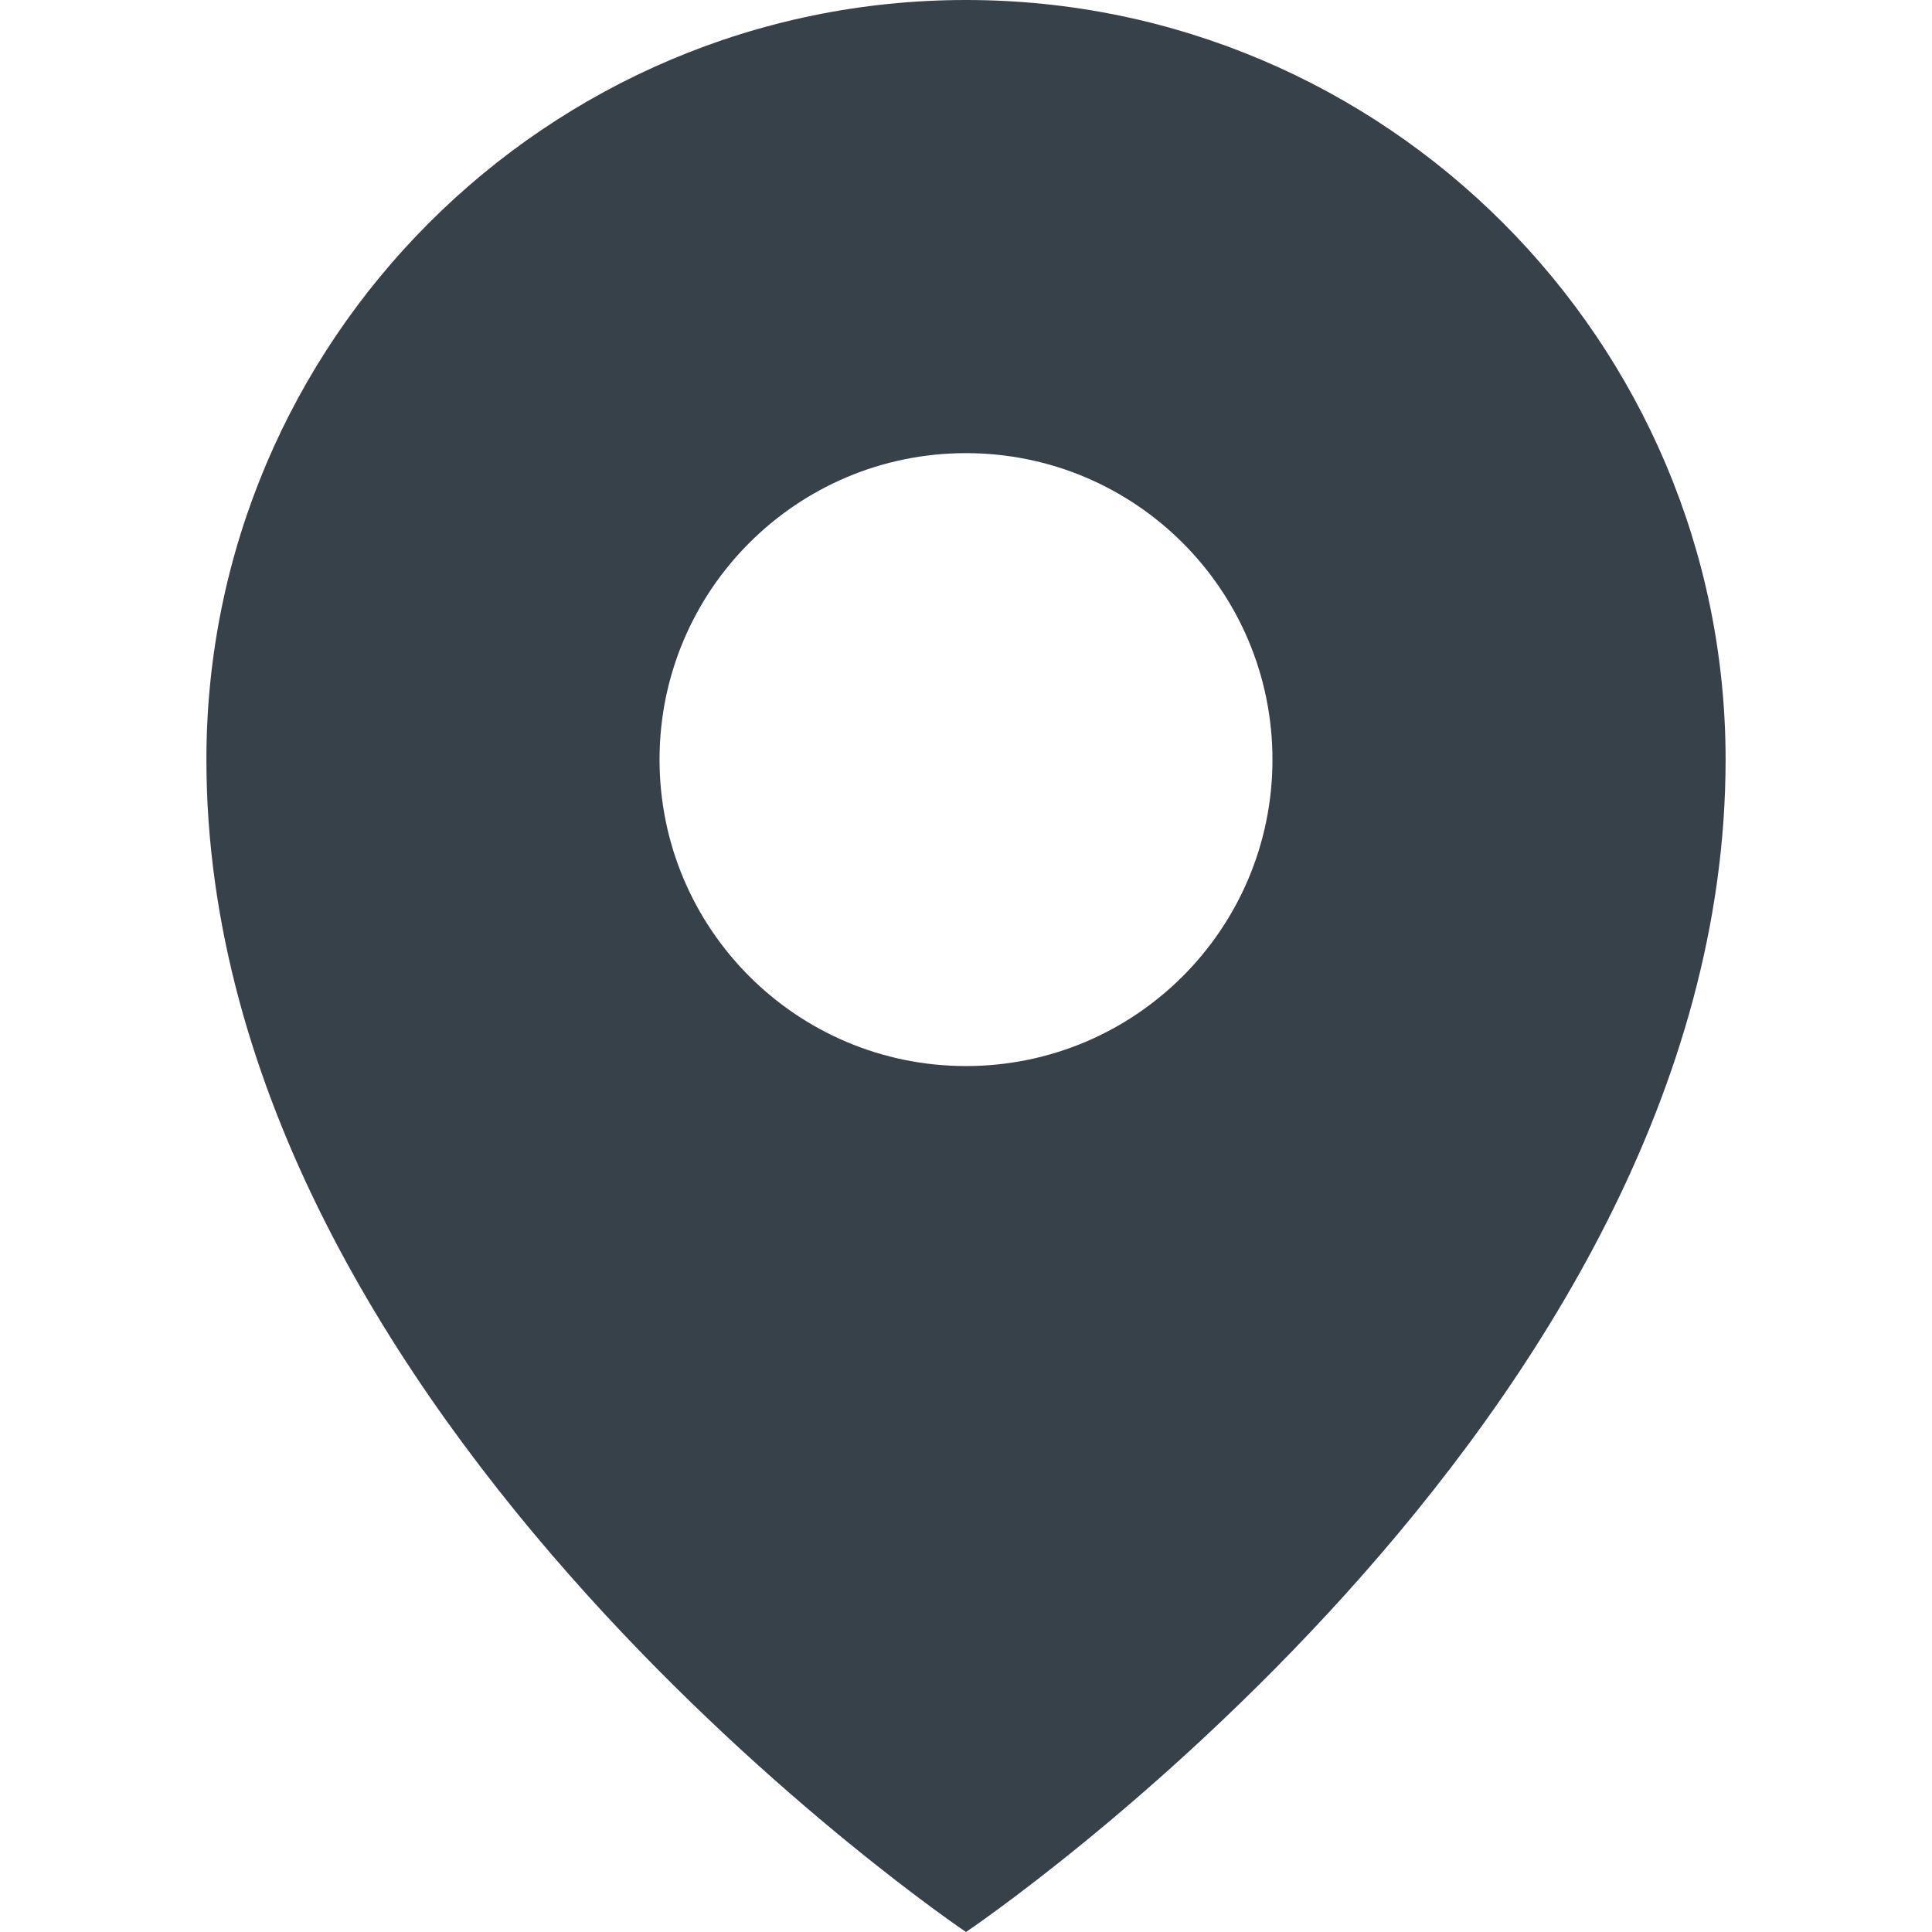
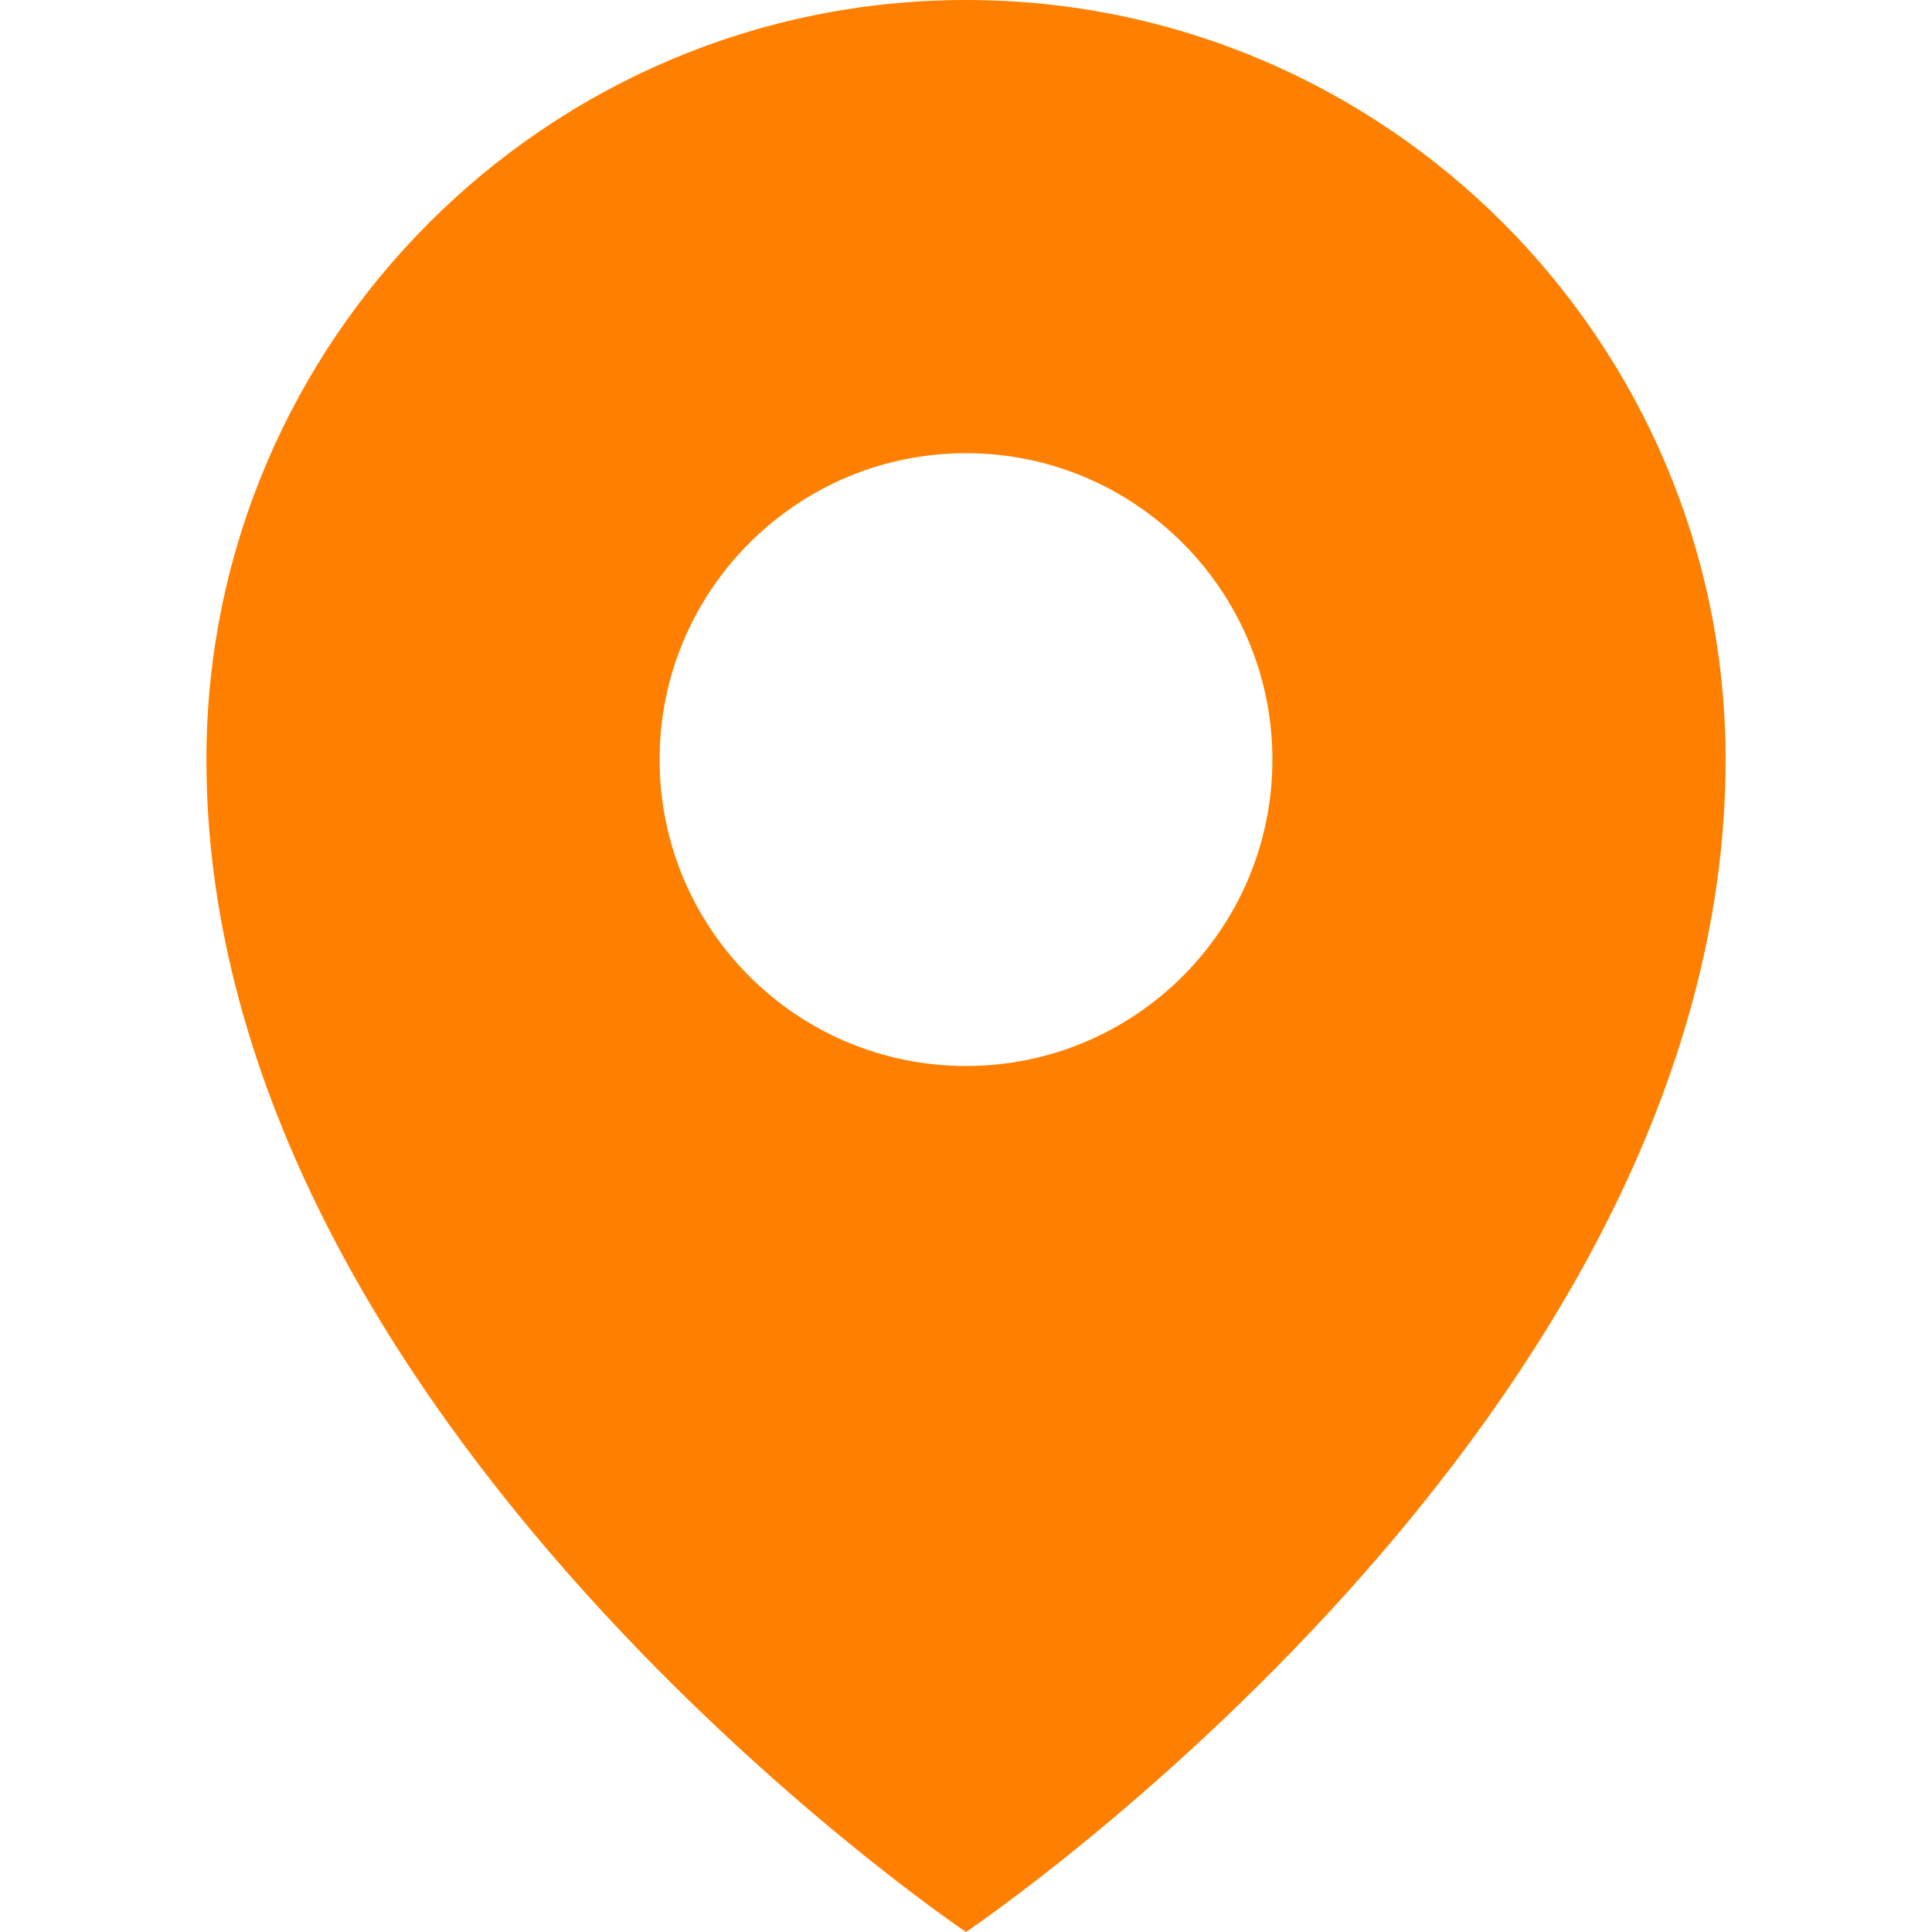
<svg xmlns="http://www.w3.org/2000/svg" version="1.1" id="_x31_0" x="0px" y="0px" viewBox="0 0 512 512" style="enable-background:new 0 0 512 512;" xml:space="preserve">
  <style type="text/css">
- 	.st0{fill:#374149;}
+ 	.st0{fill:#FF8000;}
</style>
  <g>
-     <path class="st0" d="M256,0C145.004,0,54.699,90.305,54.699,201.301C54.699,376.574,256,512,256,512   s201.301-135.426,201.301-310.699C457.301,90.305,367,0,256,0z M256,282.516c-44.855,0-81.215-36.36-81.215-81.215   s36.36-81.215,81.215-81.215s81.215,36.36,81.215,81.215S300.855,282.516,256,282.516z" />
+     <path class="st0" d="M256,0C145,0,54.7,90.3,54.7,201.3C54.7,376.6,256,512,256,512s201.3-135.4,201.3-310.7   C457.3,90.3,367,0,256,0z M256,282.5c-44.9,0-81.2-36.4-81.2-81.2s36.4-81.2,81.2-81.2s81.2,36.4,81.2,81.2S300.9,282.5,256,282.5z   " />
  </g>
</svg>
